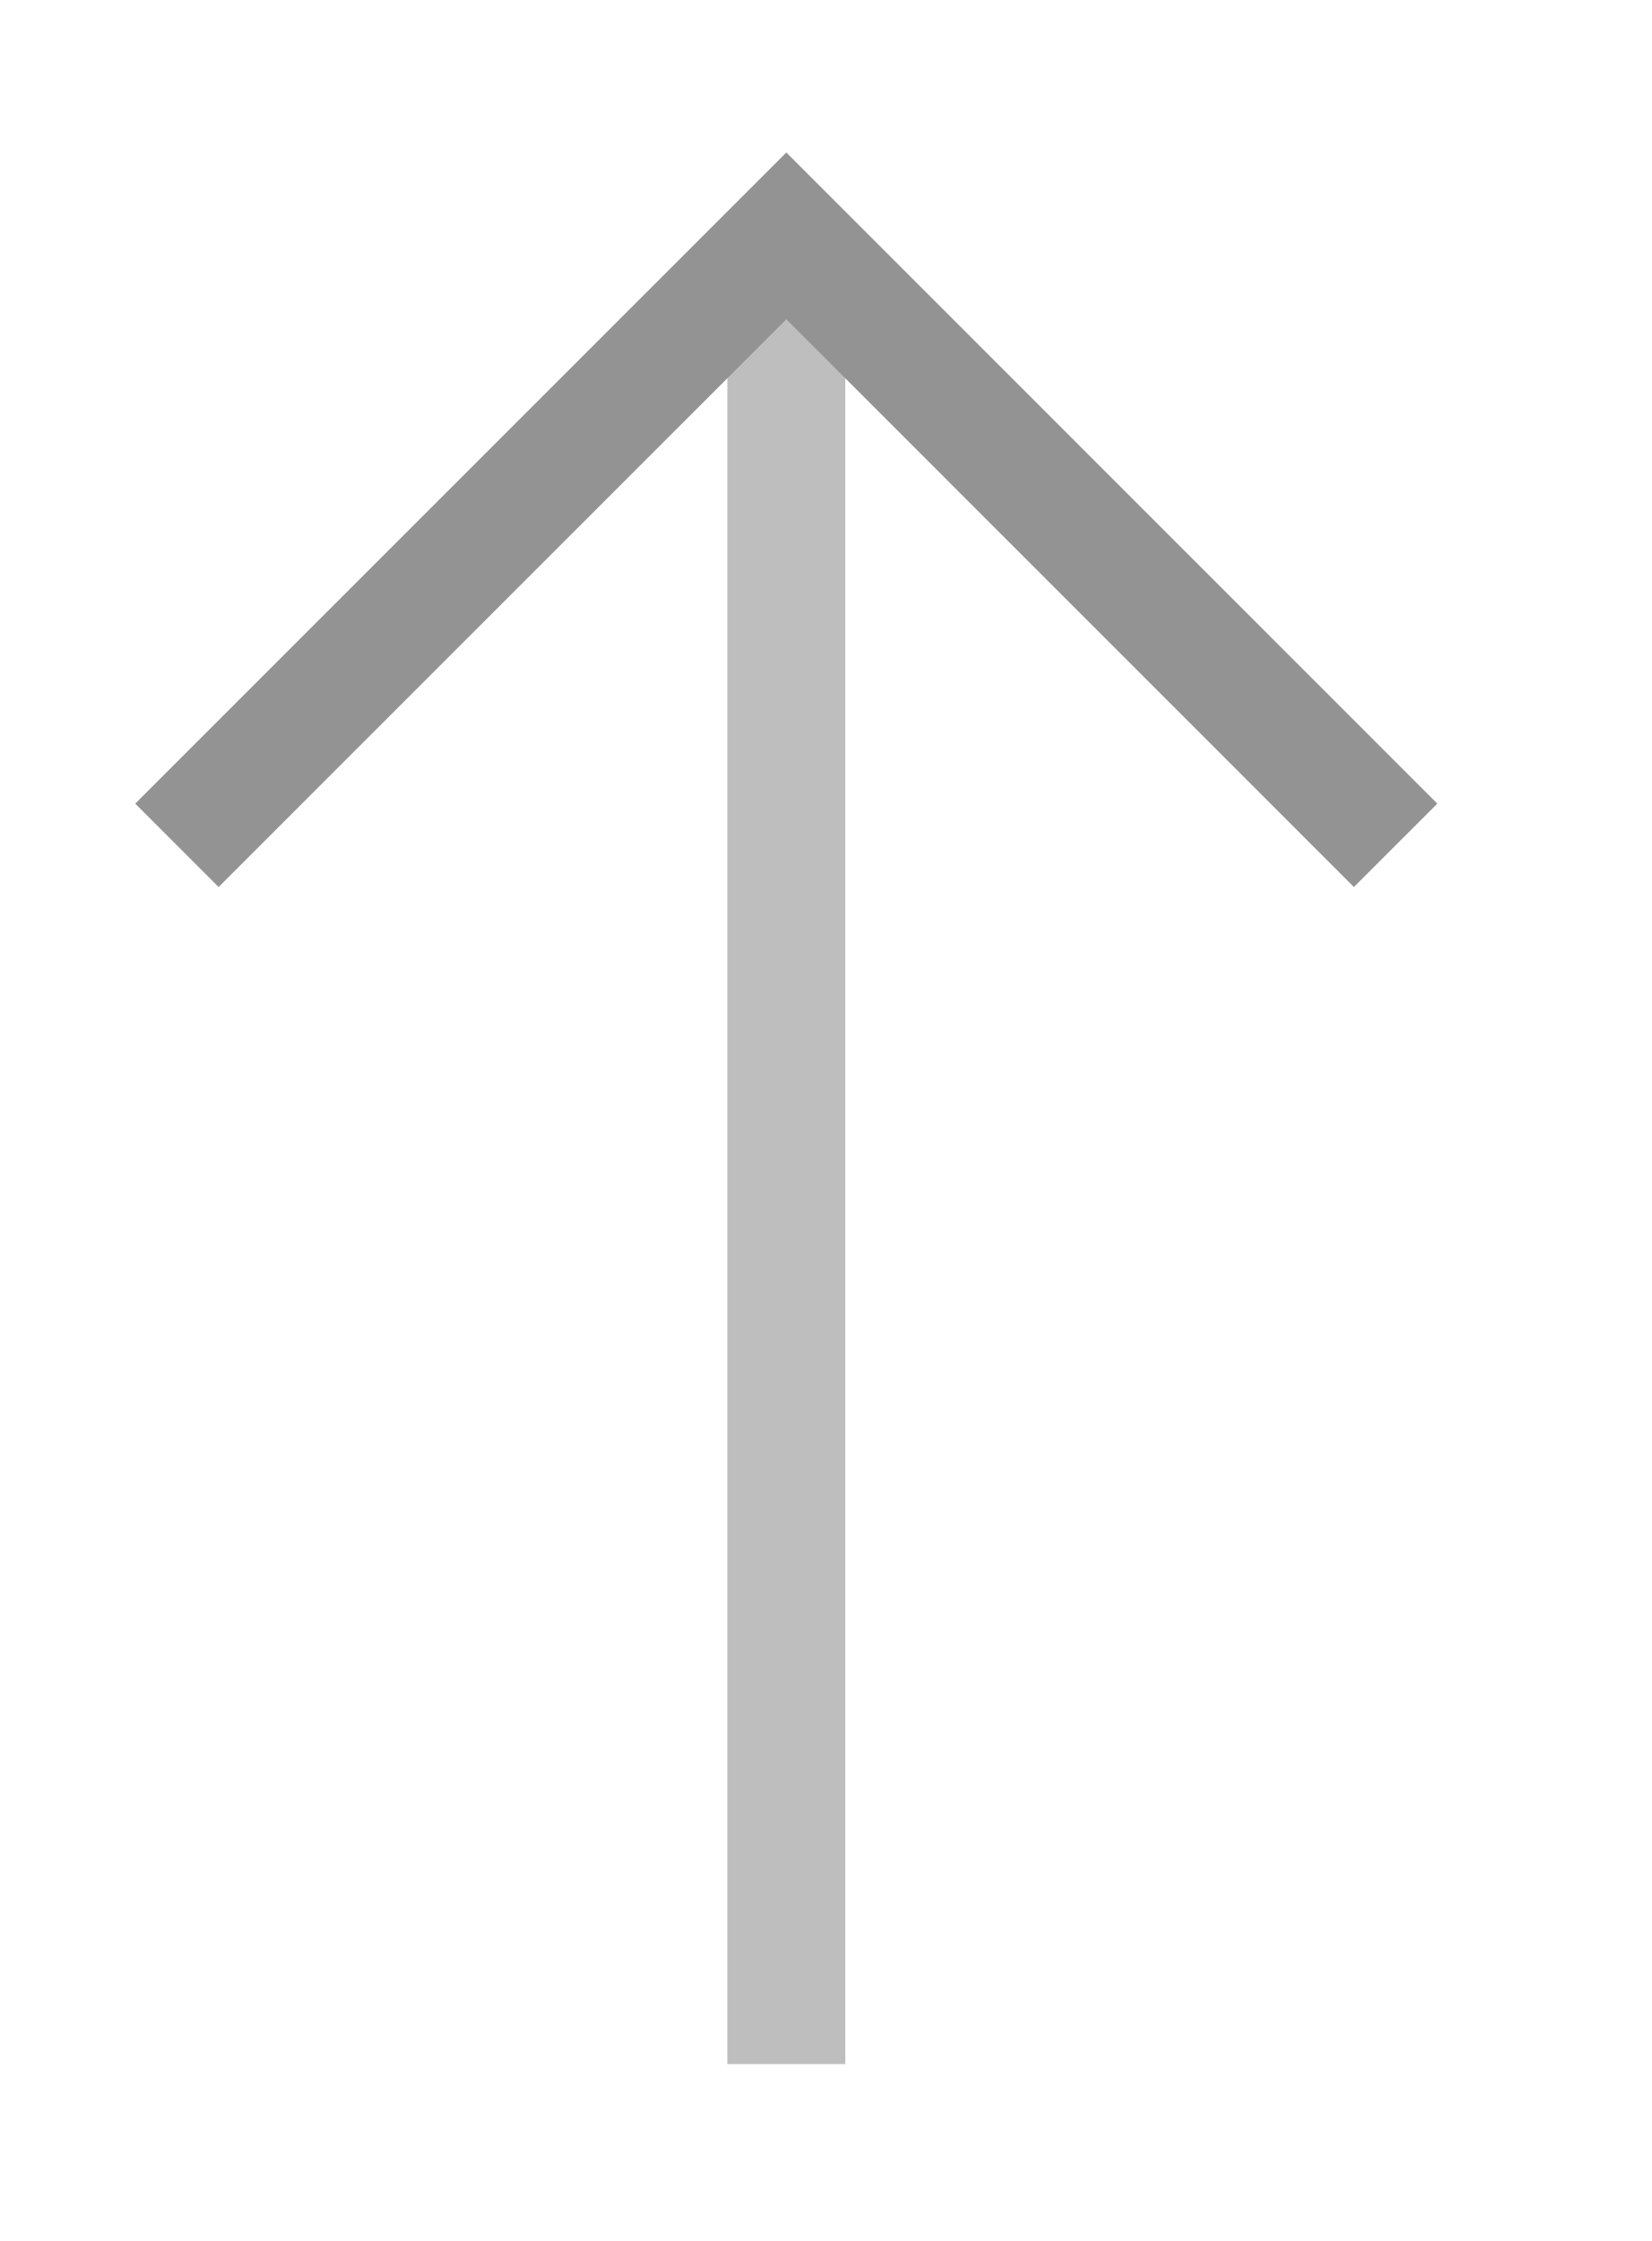
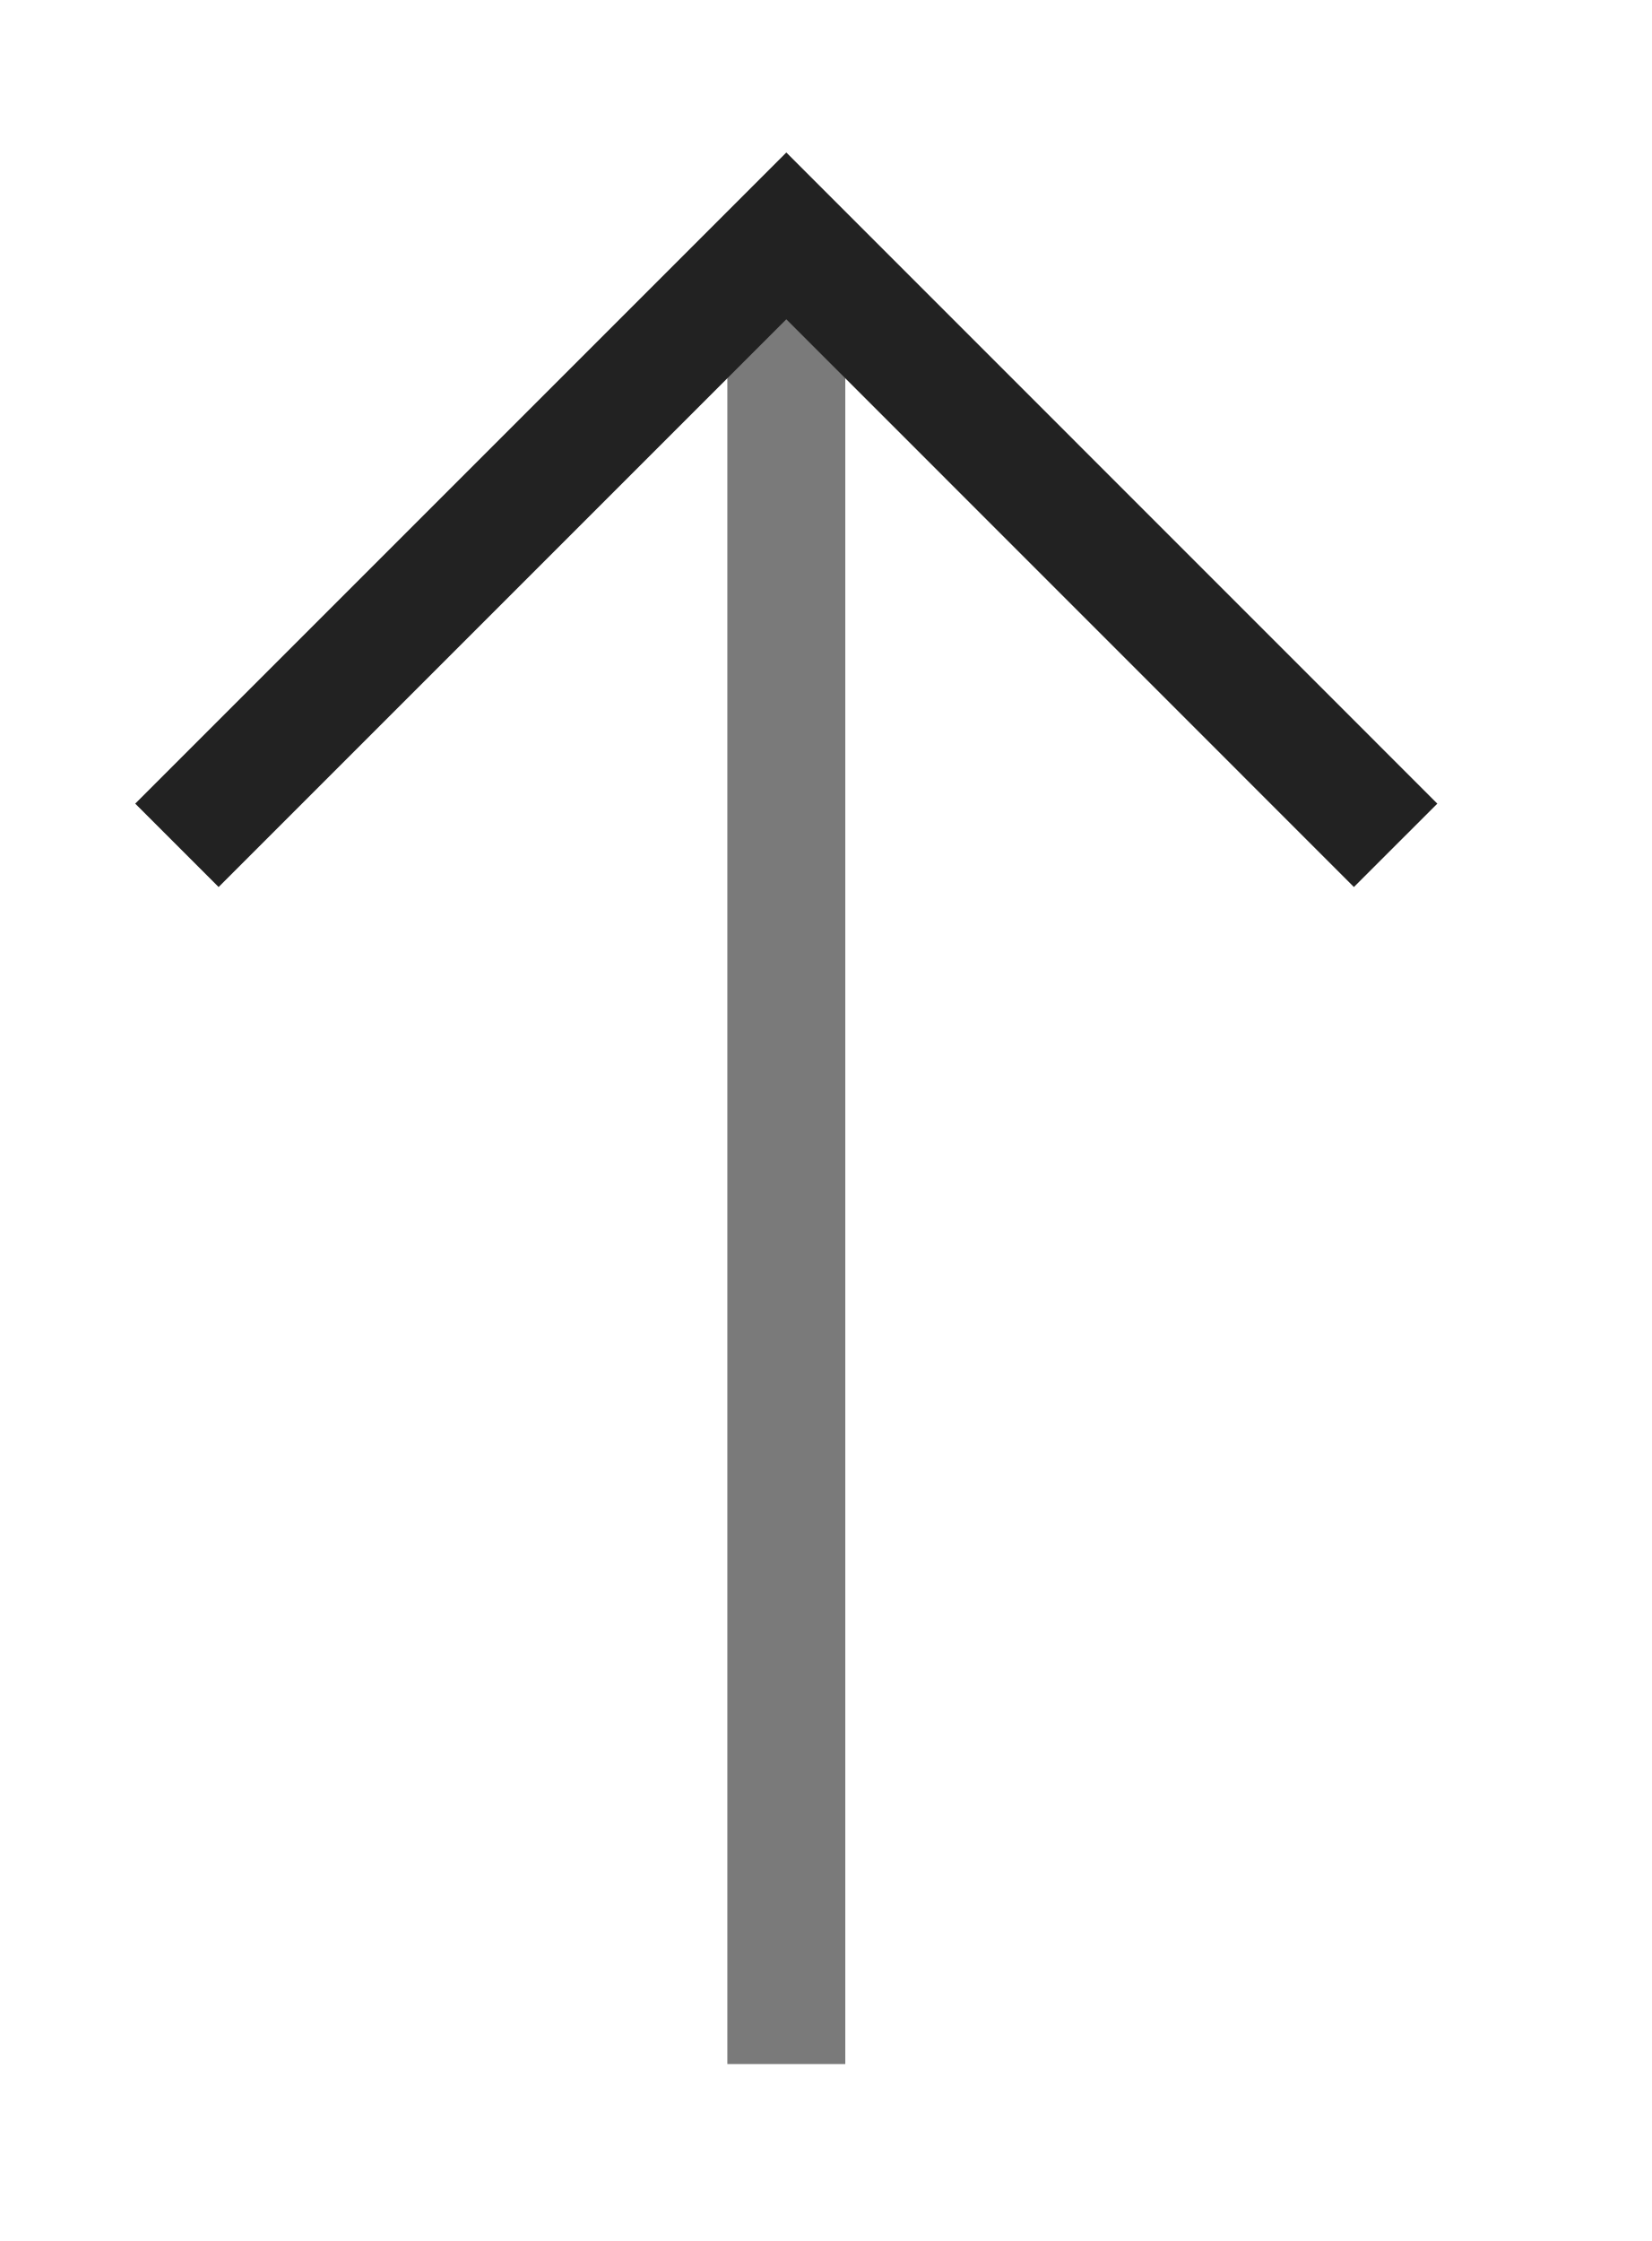
<svg xmlns="http://www.w3.org/2000/svg" width="14" height="19" fill="none">
-   <path opacity=".6" d="M6.667 17.5V2" stroke="#939393" strokeWidth="3" strokeLinecap="round" strokeLinejoin="round" />
-   <path d="M1.5 7.167L6.667 2l5.166 5.167" stroke="#939393" strokeWidth="3" strokeLinecap="round" strokeLinejoin="round" />
+   <path opacity=".6" d="M6.667 17.5V2" stroke="#222" strokeWidth="3" strokeLinecap="round" strokeLinejoin="round" />
+   <path d="M1.5 7.167L6.667 2l5.166 5.167" stroke="#222" strokeWidth="3" strokeLinecap="round" strokeLinejoin="round" />
</svg>
